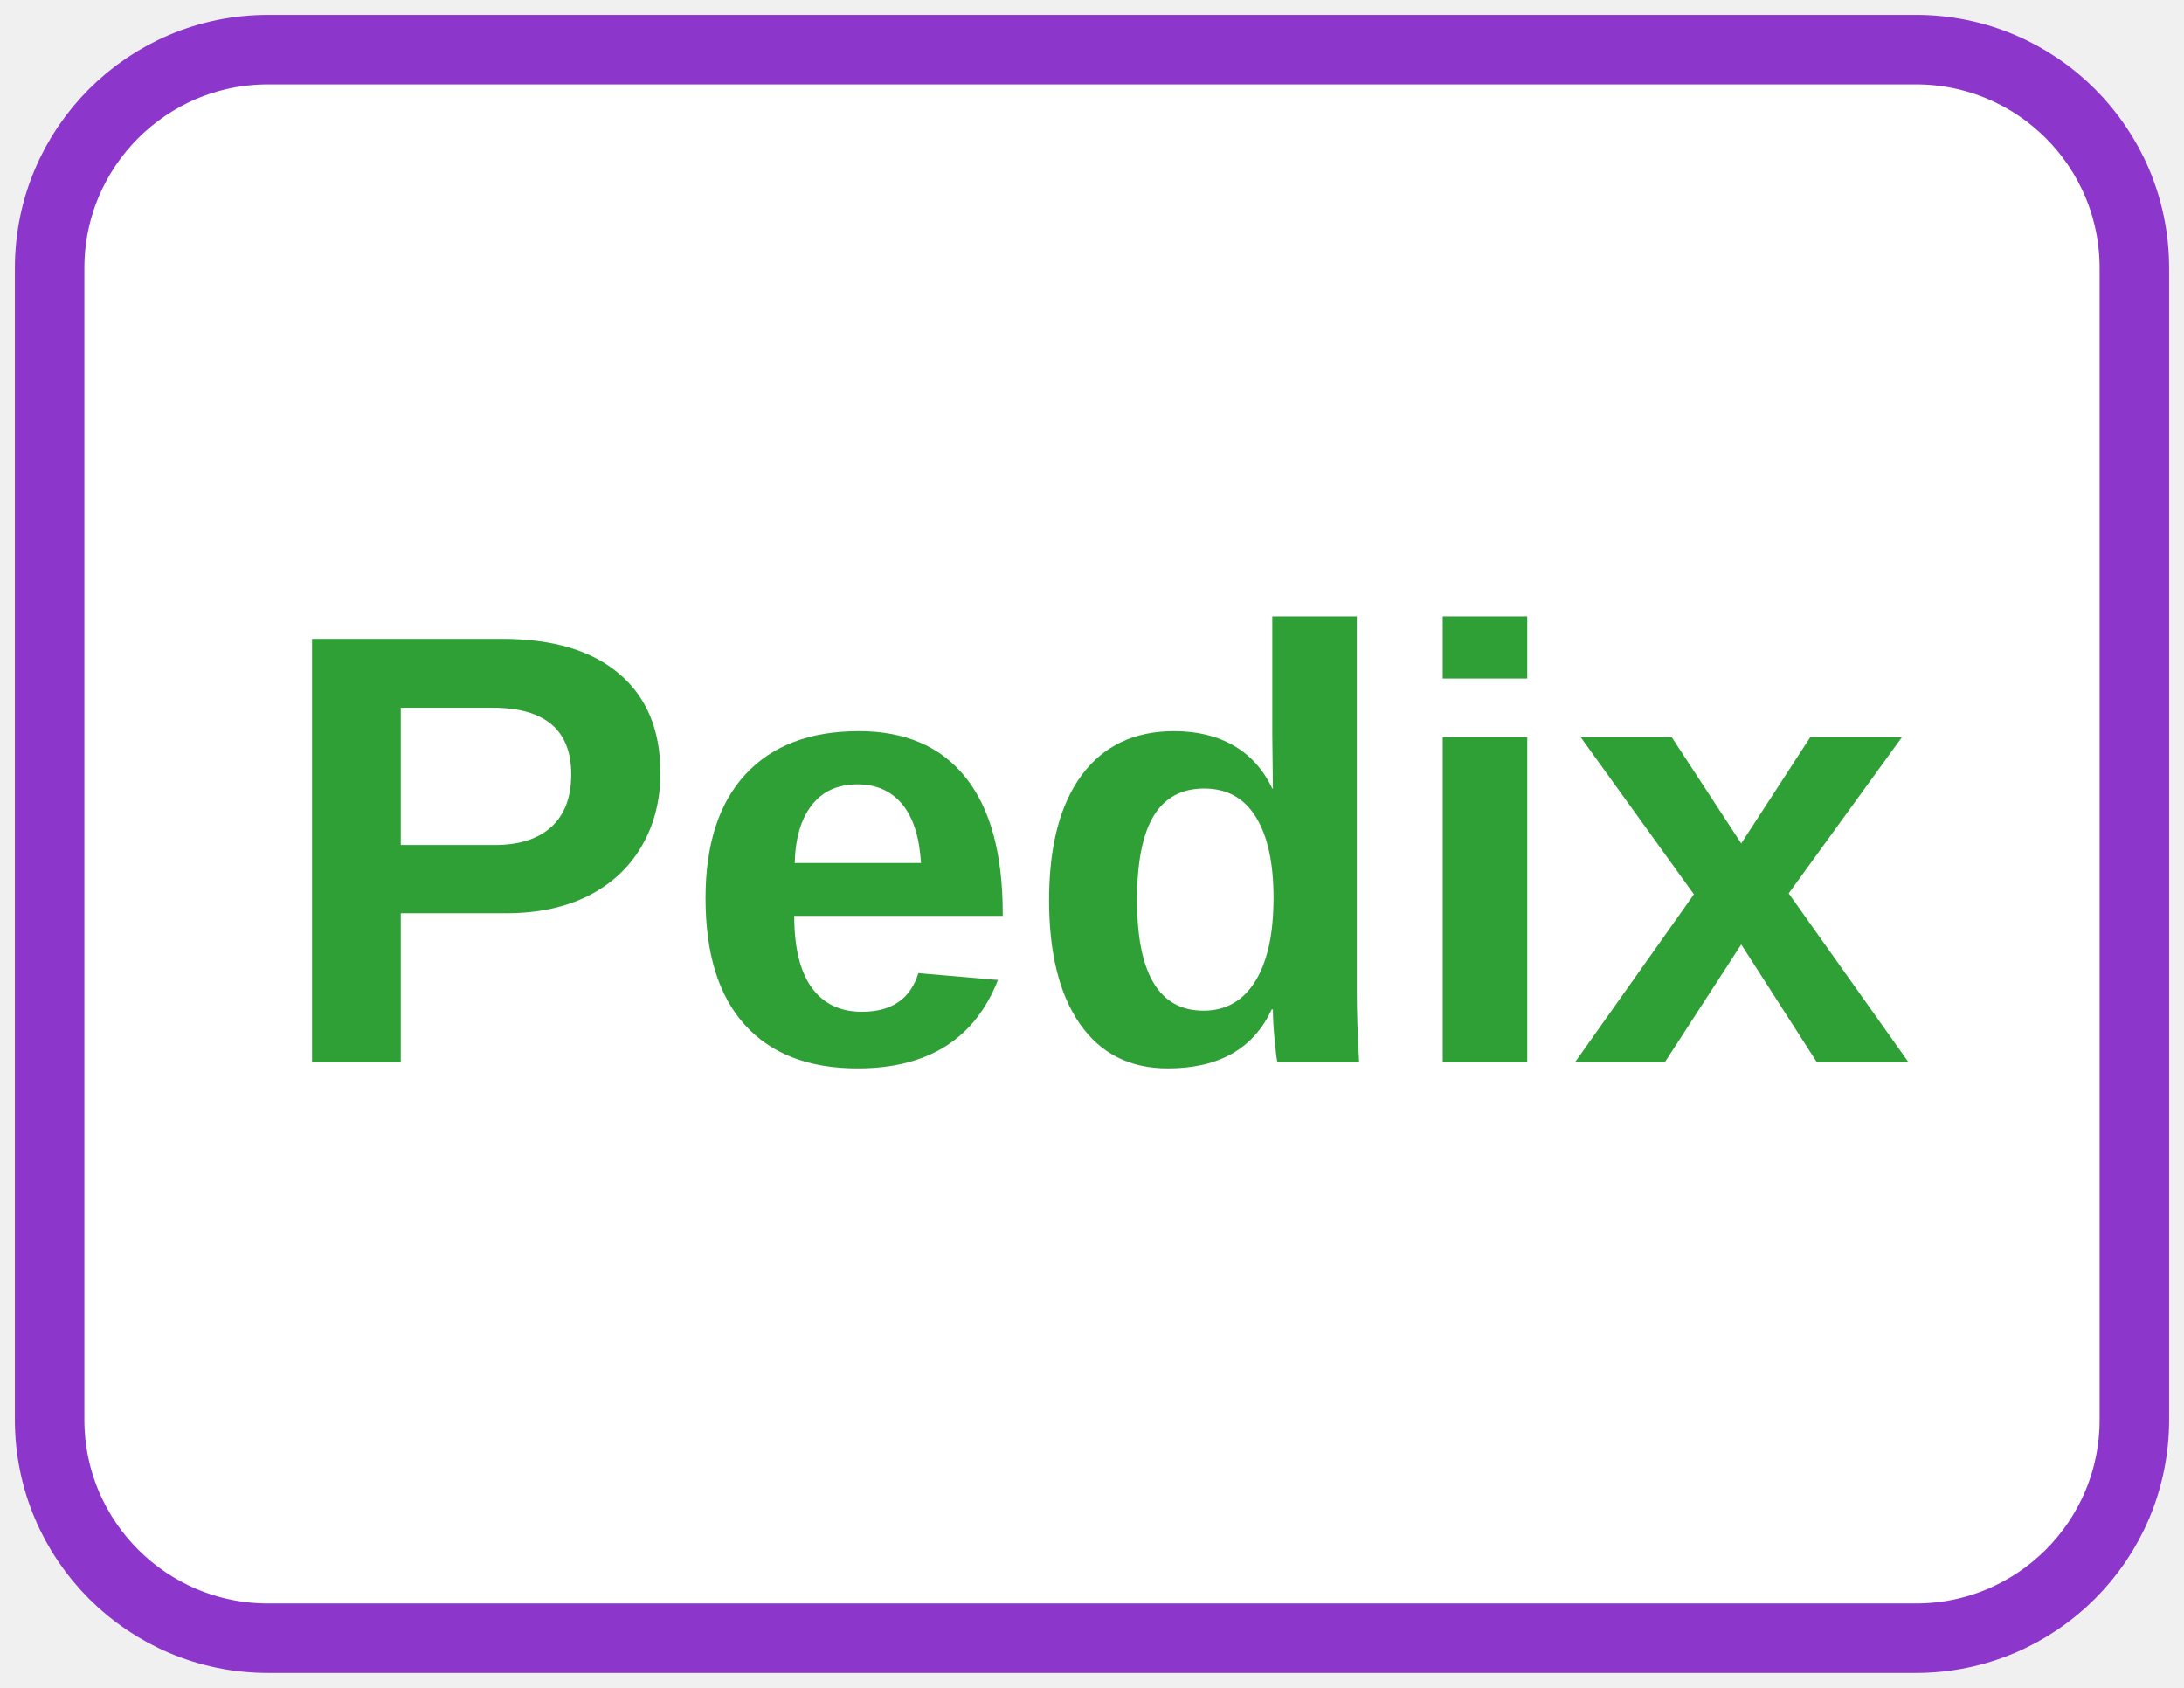
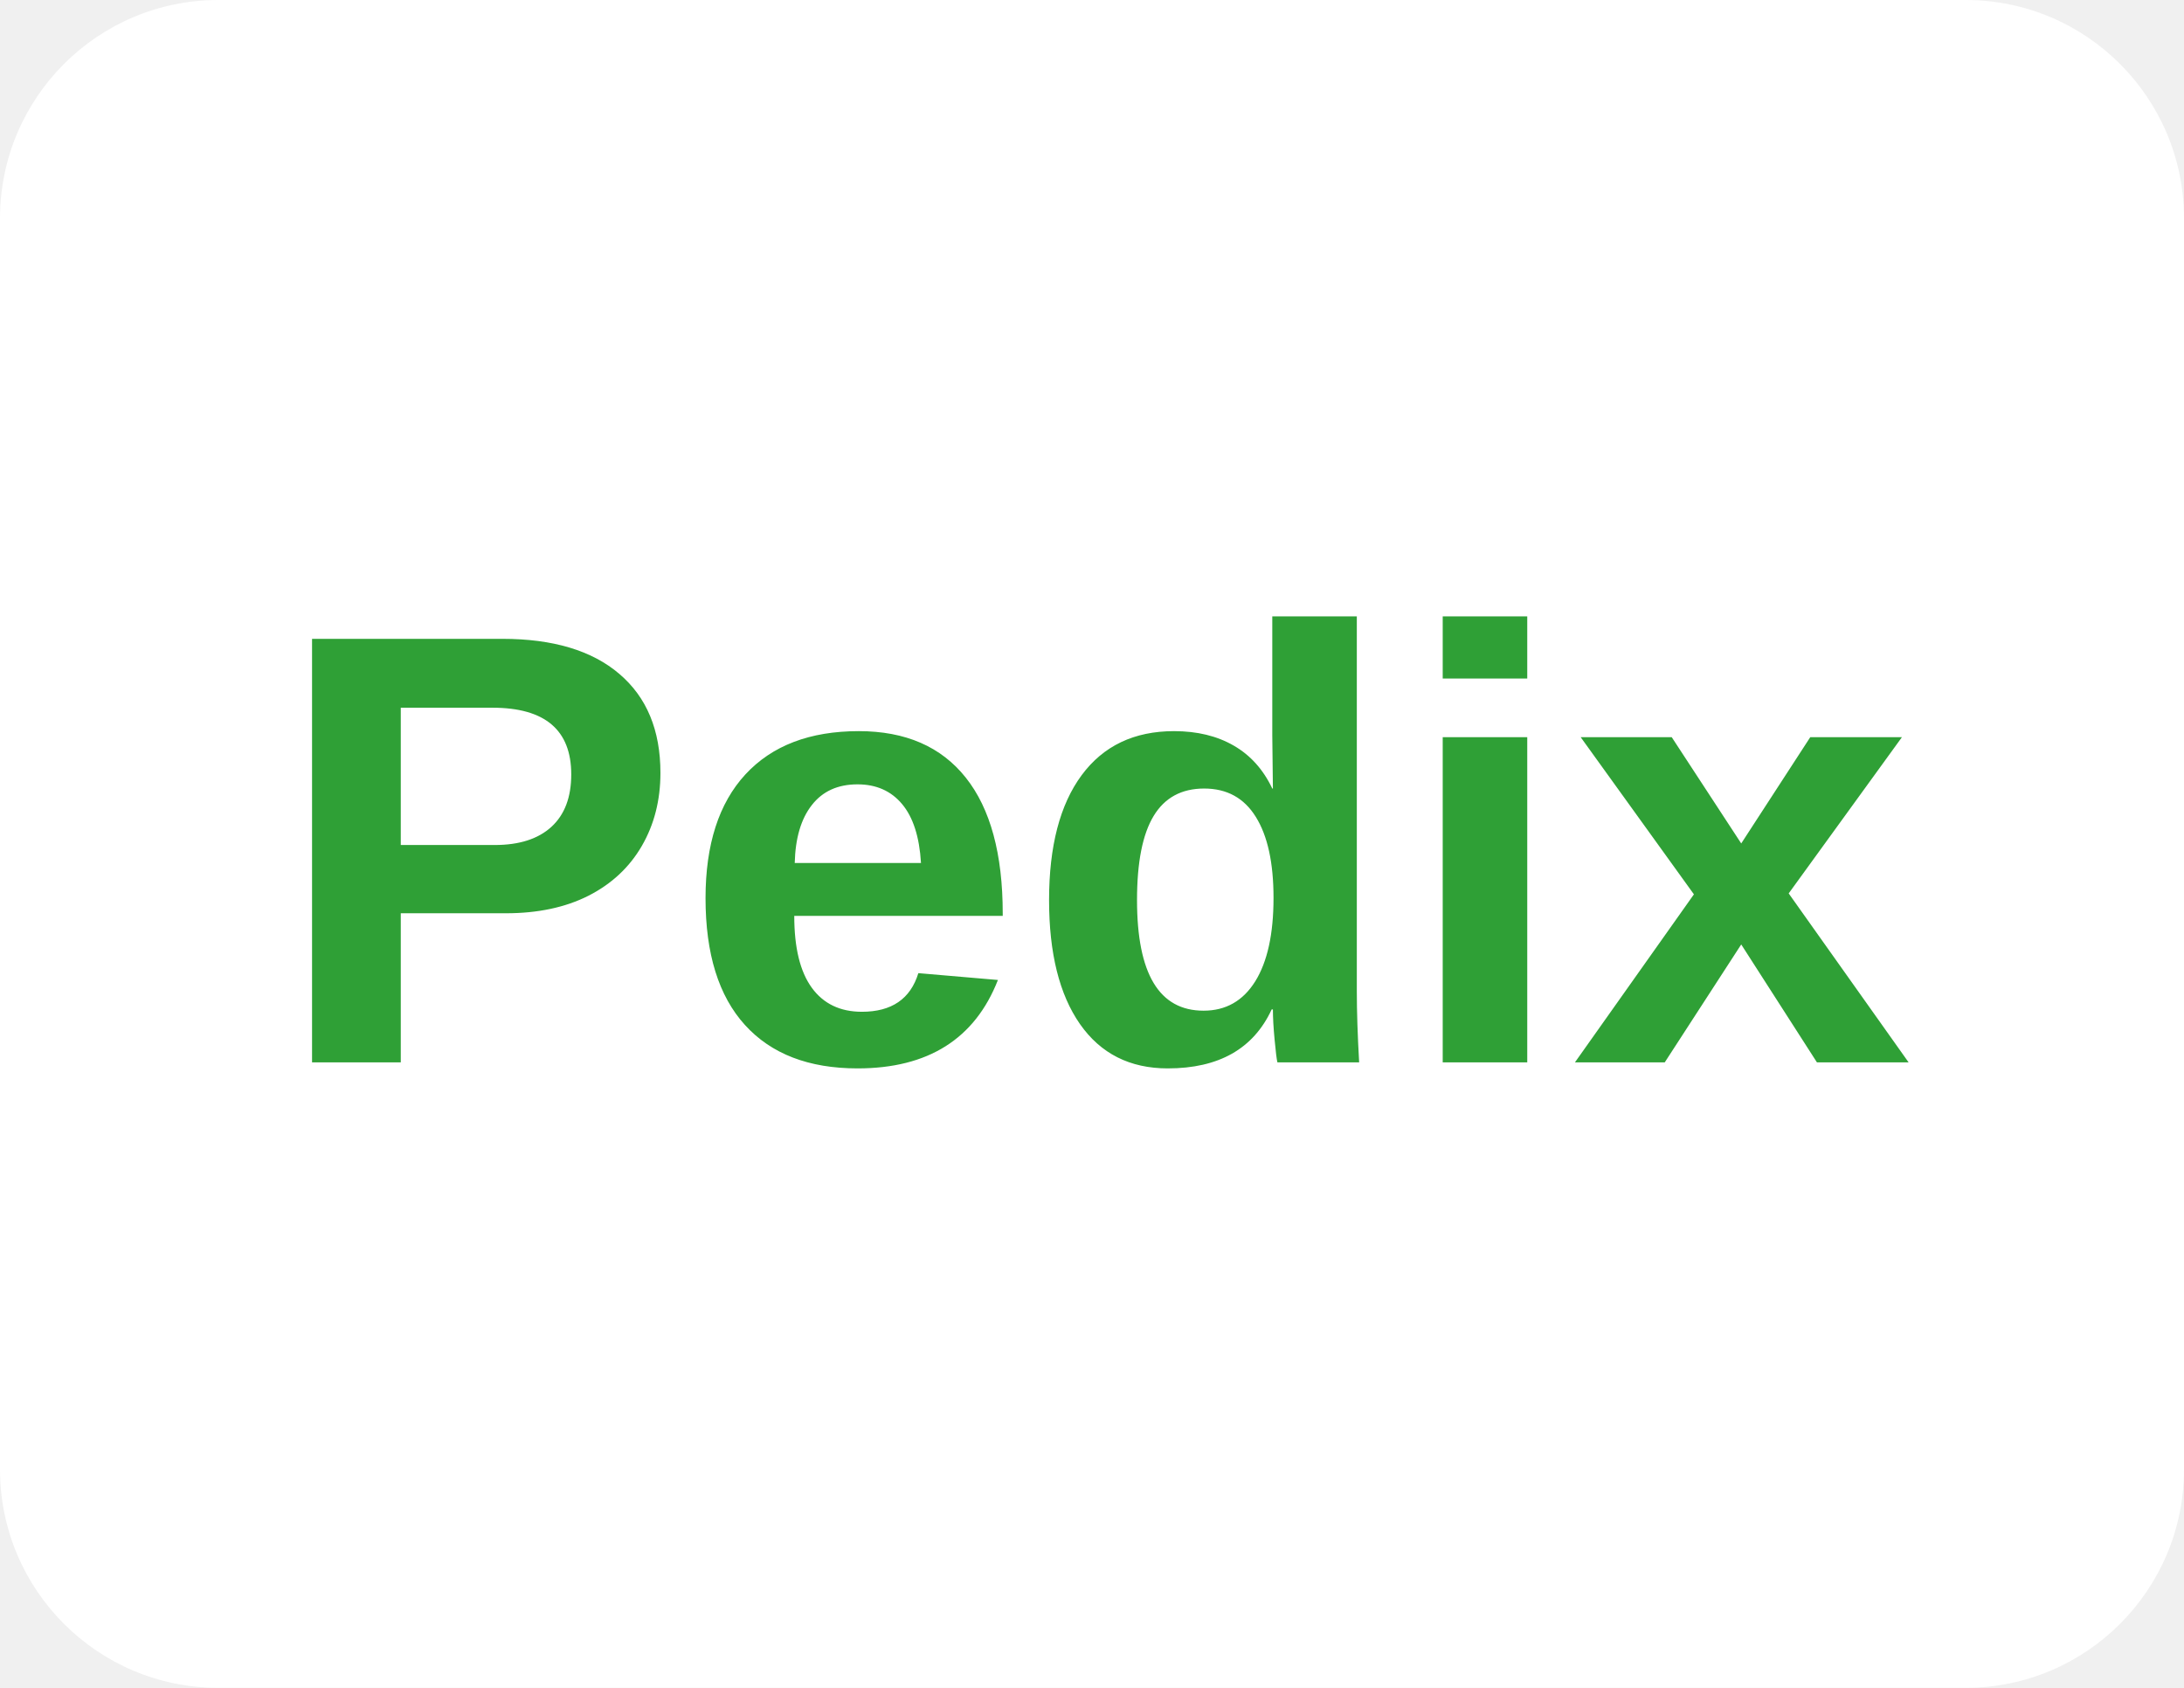
<svg xmlns="http://www.w3.org/2000/svg" viewBox="0 0 220 170" role="img" aria-label="Pedix">
-   <rect x="5" y="5" width="210" height="160" rx="22" fill="#ffffff" stroke="#8d36cc" stroke-width="7" />
+   <rect x="0" y="0" width="220" height="170" rx="22" fill="#ffffff" />
  <text x="110" y="107" text-anchor="middle" font-family="'Baloo 2','Fredoka','Segoe UI',Arial,sans-serif" font-size="62" font-weight="800" fill="#2fa036">Pedix</text>
</svg>
